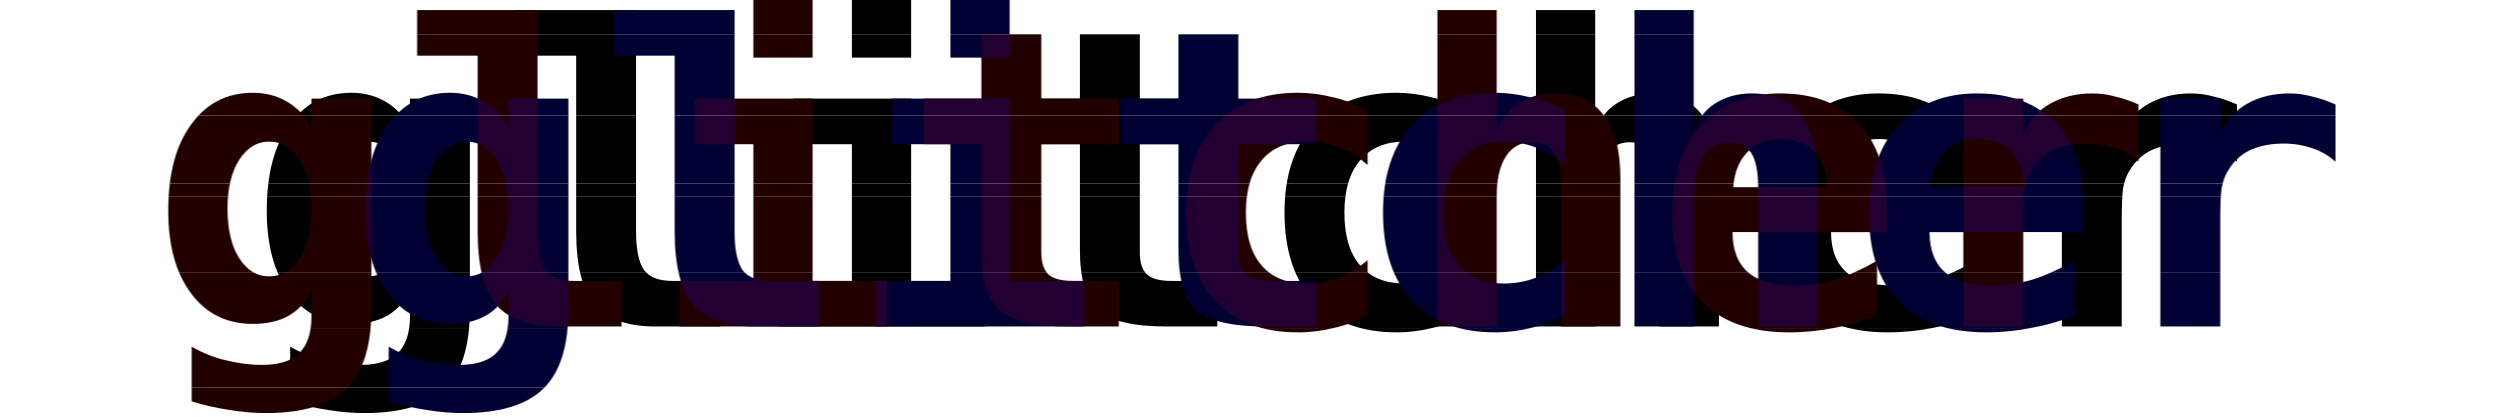
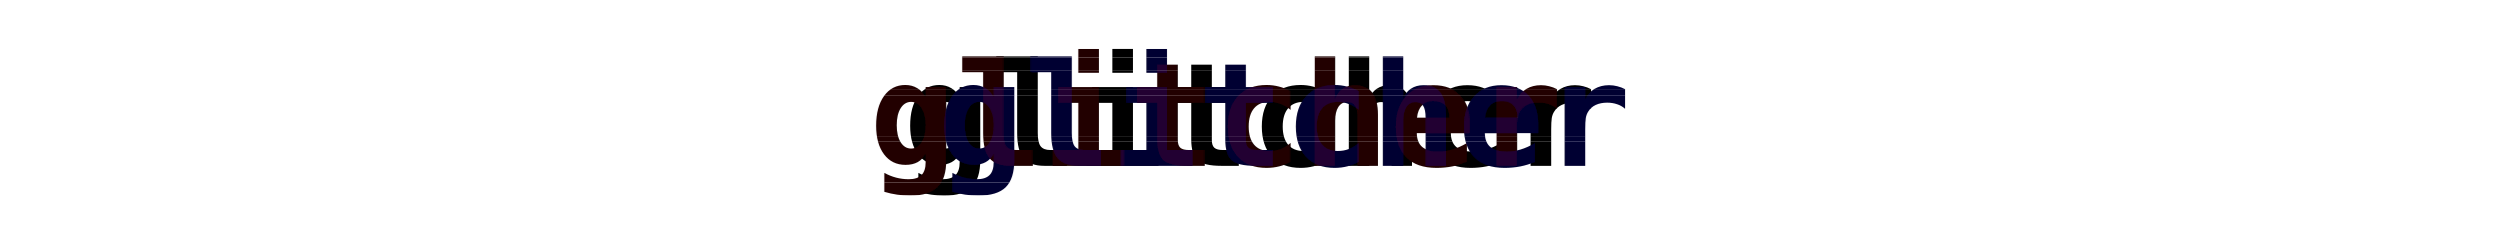
- <svg xmlns="http://www.w3.org/2000/svg" viewBox="0 0 60 10" id="glitched">
+ <svg xmlns="http://www.w3.org/2000/svg" viewBox="0 0 400 40" id="glitched">
  <style>
-          .text-centered {
-              font: bold 10px monospace, sans;
-              fill: #220033;
-              dominant-baseline: middle;
-              text-anchor: middle;
-           }
- 
          @media (prefers-color-scheme: dark) {
-              .text-centered {
-                  fill: #DDCCFF;
-              }
+              text { fill: #110033; }
          }
      </style>
-   <text class="text-centered" filter="url(#glitch)" x="50%" y="50%">glitcher</text>
+   <text font-family="monospace, serif" font-weight="bolder" font-size="x-large" text-anchor="middle" fill="#220033" dominant-baseline="middle" filter="url(#glitch)" x="50%" y="50%">glitcher</text>
  <defs>
    <filter id="glitch" primitiveUnits="objectBoundingBox" x="-10%" y="0%" width="120%" height="100%">
      <feColorMatrix in="SourceGraphic" result="red" type="matrix" values="1 0 0 0 0 0 0 0 0 0 0 0 0 0 0 0 0 0 1 0" />
      <feColorMatrix in="SourceGraphic" result="green" type="matrix" values="0 0 0 0 0 0 1 0 0 0 0 0 0 0 0 0 0 0 1 0" />
      <feColorMatrix in="SourceGraphic" result="blue" type="matrix" values="0 0 0 0 0 0 0 0 0 0 0 0 1 0 0 0 0 0 1 0" />
      <feOffset in="red" result="red-shifted" dx="-0.05" dy="0">
-         <animate attributeName="dx" keyTimes="0; 0.01; 0.04; 0.05; 0.10; 0.13; 0.17; 0.24; 0.32; 0.38; 0.43; 0.46; 0.48; 0.56; 0.58; 0.65; 0.85; 0.91; 0.92; 0.93; 0.9" values="-0.02; 0.03; -0.06; -0.07; -0.03; 0.03; 0.06; -0.01; -0.06; -0.05; -0.02; 0.02; 0.07; 0.04; 0.03; -0.01; 0.07; 0.07; -0.02; 0.07; -0.01" begin="0" dur="26s" calcMode="discrete" repeatCount="indefinite" fill="freeze" />
+         <animate attributeName="dx" keyTimes="0; 0.16; 0.18; 0.41; 0.72; 0.87; 0.97; 0.98" values="0.02; -0.04; -0.02; -0.04; 0.02; -0.06; -0.07; -0.04" begin="0" dur="11s" calcMode="discrete" repeatCount="indefinite" fill="freeze" />
      </feOffset>
      <feOffset in="blue" result="blue-shifted" dx="0.05" dy="0">
-         <animate attributeName="dx" keyTimes="0; 0.01; 0.03; 0.05; 0.06; 0.08; 0.10; 0.11; 0.13; 0.16; 0.18; 0.27; 0.28; 0.31; 0.36; 0.37; 0.50; 0.55; 0.68; 0.71; 0.76; 0.77; 0.83; 0.89; 0.96; 0.97; 1.0" values="-0.07; -0.03; -0.05; 0.01; -0.02; -0.06; -0.06; -0.03; -0.04; 0.06; 0.02; 0.05; 0.06; 0.07; 0.01; 0.07; -0.06; 0.03; -0.05; 0.06; -0.02; -0.01; -0.03; 0.07; -0.06; 0.05; 0.05" begin="0" dur="27s" calcMode="discrete" repeatCount="indefinite" fill="freeze" />
+         <animate attributeName="dx" keyTimes="0; 0.02; 0.05; 0.28; 0.47; 0.58; 0.67; 0.69; 0.73; 0.74; 0.78; 0.85; 0.86" values="0.03; -0.06; -0.06; 0.03; -0.02; -0.04; 0.05; 0.04; -0.07; 0.04; 0.04; -0.03; 0.06" begin="0" dur="27s" calcMode="discrete" repeatCount="indefinite" fill="freeze" />
      </feOffset>
      <feBlend mode="screen" in="red-shifted" in2="green" result="red-green" />
      <feBlend mode="screen" in="red-green" in2="blue-shifted" result="blended" />
-       <feOffset in="blended" dx="0" dy="0" y="0%" height="11%" result="slice_1a" />
-       <feOffset in="blended" dx="0" dy="0" y="11%" height="19%" result="slice_1b">
-         <animate attributeName="dx" keyTimes="0; 0.33; 0.46; 0.69; 0.78; 0.9" values="0.04; 0.05; -0.01; 0.04; -0.07; -0.05" begin="0s" dur="13s" calcMode="discrete" repeatCount="indefinite" fill="freeze" />
+       <feOffset in="blended" dx="0" dy="0" y="0%" height="6%" result="slice_1a" />
+       <feOffset in="blended" dx="0" dy="0" y="6%" height="9%" result="slice_1b">
+         <animate attributeName="dx" keyTimes="0; 0.02; 0.08; 0.13; 0.14; 0.18; 0.19; 0.20; 0.23; 0.24; 0.32; 0.34; 0.40; 0.42; 0.43; 0.48; 0.57; 0.66; 0.71; 0.75; 0.77; 0.78; 0.80; 0.83; 0.84; 0.85; 0.86; 0.87; 0.89; 0.93" values="0.03; -0.04; -0.01; 0.07; 0.03; 0.03; -0.03; -0.05; -0.05; -0.02; 0.07; 0.02; -0.04; 0.05; 0.04; -0.02; -0.07; 0.01; 0.04; -0.05; 0.02; -0.04; 0.01; 0.07; 0.03; 0.03; -0.02; 0.01; 0.01; -0.07" begin="0s" dur="30s" calcMode="discrete" repeatCount="indefinite" fill="freeze" />
      </feOffset>
-       <feOffset in="blended" dx="0" dy="0" y="30%" height="16%" result="slice_2a" />
-       <feOffset in="blended" dx="0" dy="0" y="46%" height="3%" result="slice_2b">
-         <animate attributeName="dx" keyTimes="0; 0.02; 0.03; 0.07; 0.12; 0.26; 0.29; 0.31; 0.32; 0.36; 0.38; 0.41; 0.46; 0.56; 0.60; 0.63; 0.74; 0.76; 0.78; 0.84; 0.85; 0.90; 1.0" values="-0.07; 0.02; -0.03; -0.06; -0.01; 0.01; 0.03; 0.06; 0.01; 0.04; -0.05; -0.07; 0.05; 0.03; 0.03; 0.03; -0.04; 0.05; -0.06; -0.01; 0.05; -0.03; 0.07" begin="0s" dur="9s" calcMode="discrete" repeatCount="indefinite" fill="freeze" />
+       <feOffset in="blended" dx="0" dy="0" y="15%" height="13%" result="slice_2a" />
+       <feOffset in="blended" dx="0" dy="0" y="28%" height="4%" result="slice_2b">
+         <animate attributeName="dx" keyTimes="0; 0.03; 0.04; 0.09; 0.10; 0.12; 0.17; 0.19; 0.20; 0.22; 0.31; 0.34; 0.37; 0.40; 0.41; 0.43; 0.44; 0.48; 0.49; 0.54; 0.61; 0.68; 0.74; 0.75; 0.91; 0.92; 0.93; 0.96" values="0.07; 0.03; -0.04; -0.04; 0.01; 0.05; -0.03; 0.06; -0.06; -0.03; -0.02; 0.07; 0.01; -0.06; 0.07; -0.03; -0.05; 0.05; 0.04; 0.02; 0.04; 0.03; -0.04; 0.02; 0.02; -0.02; 0.02; 0.04" begin="0s" dur="9s" calcMode="discrete" repeatCount="indefinite" fill="freeze" />
      </feOffset>
-       <feOffset in="blended" dx="0" dy="0" y="49%" height="18%" result="slice_3a" />
-       <feOffset in="blended" dx="0" dy="0" y="67%" height="13%" result="slice_3b">
-         <animate attributeName="dx" keyTimes="0; 0.03; 0.07; 0.09; 0.15; 0.17; 0.19; 0.26; 0.27; 0.39; 0.42; 0.44; 0.45; 0.46; 0.49; 0.61; 0.77; 0.80; 0.81; 0.85; 0.89; 0.90; 0.93; 0.94; 0.9" values="-0.01; -0.02; 0.03; 0.06; 0.06; -0.04; 0.05; 0.07; -0.03; -0.02; 0.03; 0.04; 0.01; 0.05; -0.07; 0.07; -0.05; 0.07; 0.07; -0.01; -0.02; -0.02; 0.06; 0.01; 0.05" begin="0s" dur="20s" calcMode="discrete" repeatCount="indefinite" fill="freeze" />
+       <feOffset in="blended" dx="0" dy="0" y="32%" height="28%" result="slice_3a" />
+       <feOffset in="blended" dx="0" dy="0" y="60%" height="3%" result="slice_3b">
+         <animate attributeName="dx" keyTimes="0; 0.01; 0.03; 0.04; 0.10; 0.12; 0.24; 0.26; 0.28; 0.30; 0.31; 0.35; 0.40; 0.56; 0.57; 0.63; 0.64; 0.72; 0.73; 0.79; 0.89; 0.94" values="0.06; -0.01; 0.06; 0.07; 0.05; -0.02; 0.01; -0.04; 0.05; -0.03; 0.03; -0.01; 0.05; 0.04; 0.04; 0.07; -0.03; 0.03; 0.01; 0.05; -0.04; -0.06" begin="0s" dur="16s" calcMode="discrete" repeatCount="indefinite" fill="freeze" />
      </feOffset>
-       <feOffset in="blended" dx="0" dy="0" y="80%" height="14%" result="slice_4a" />
-       <feOffset in="blended" dx="0" dy="0" y="94%" height="6%" result="slice_4b">
-         <animate attributeName="dx" keyTimes="0; 0.18; 0.23; 0.55; 0.65; 1.0" values="0.02; -0.07; -0.06; 0.04; 0.03; 0.04" begin="0s" dur="9s" calcMode="discrete" repeatCount="indefinite" fill="freeze" />
-       </feOffset>
-       <feOffset in="blended" dx="0" dy="0" y="100%" height="8%" result="slice_5a" />
-       <feOffset in="blended" dx="0" dy="0" y="108%" height="14%" result="slice_5b">
-         <animate attributeName="dx" keyTimes="0; 0.01; 0.03; 0.04; 0.08; 0.10; 0.13; 0.15; 0.28; 0.31; 0.33; 0.36; 0.43; 0.44; 0.51; 0.53; 0.57; 0.68; 0.70; 0.78; 0.80; 0.84; 0.85; 0.87; 0.92; 0.93; 0.9" values="-0.02; 0.05; -0.03; 0.06; 0.06; -0.04; -0.02; -0.07; 0.07; -0.03; -0.05; 0.01; -0.04; -0.05; -0.07; -0.04; -0.05; -0.04; 0.06; 0.07; -0.04; -0.05; 0.03; 0.04; -0.01; -0.07; -0.01" begin="0s" dur="17s" calcMode="discrete" repeatCount="indefinite" fill="freeze" />
+       <feOffset in="blended" dx="0" dy="0" y="63%" height="28%" result="slice_4a" />
+       <feOffset in="blended" dx="0" dy="0" y="91%" height="21%" result="slice_4b">
+         <animate attributeName="dx" keyTimes="0; 0.06; 0.39; 0.47; 0.71; 0.92" values="-0.03; 0.03; 0.02; 0.01; -0.03; -0.02" begin="0s" dur="24s" calcMode="discrete" repeatCount="indefinite" fill="freeze" />
      </feOffset>
      <feMerge>
        <feMergeNode in="slice_1a" />
        <feMergeNode in="slice_1b" />
        <feMergeNode in="slice_2a" />
        <feMergeNode in="slice_2b" />
        <feMergeNode in="slice_3a" />
        <feMergeNode in="slice_3b" />
        <feMergeNode in="slice_4a" />
        <feMergeNode in="slice_4b" />
-         <feMergeNode in="slice_5a" />
-         <feMergeNode in="slice_5b" />
      </feMerge>
    </filter>
  </defs>
</svg>
